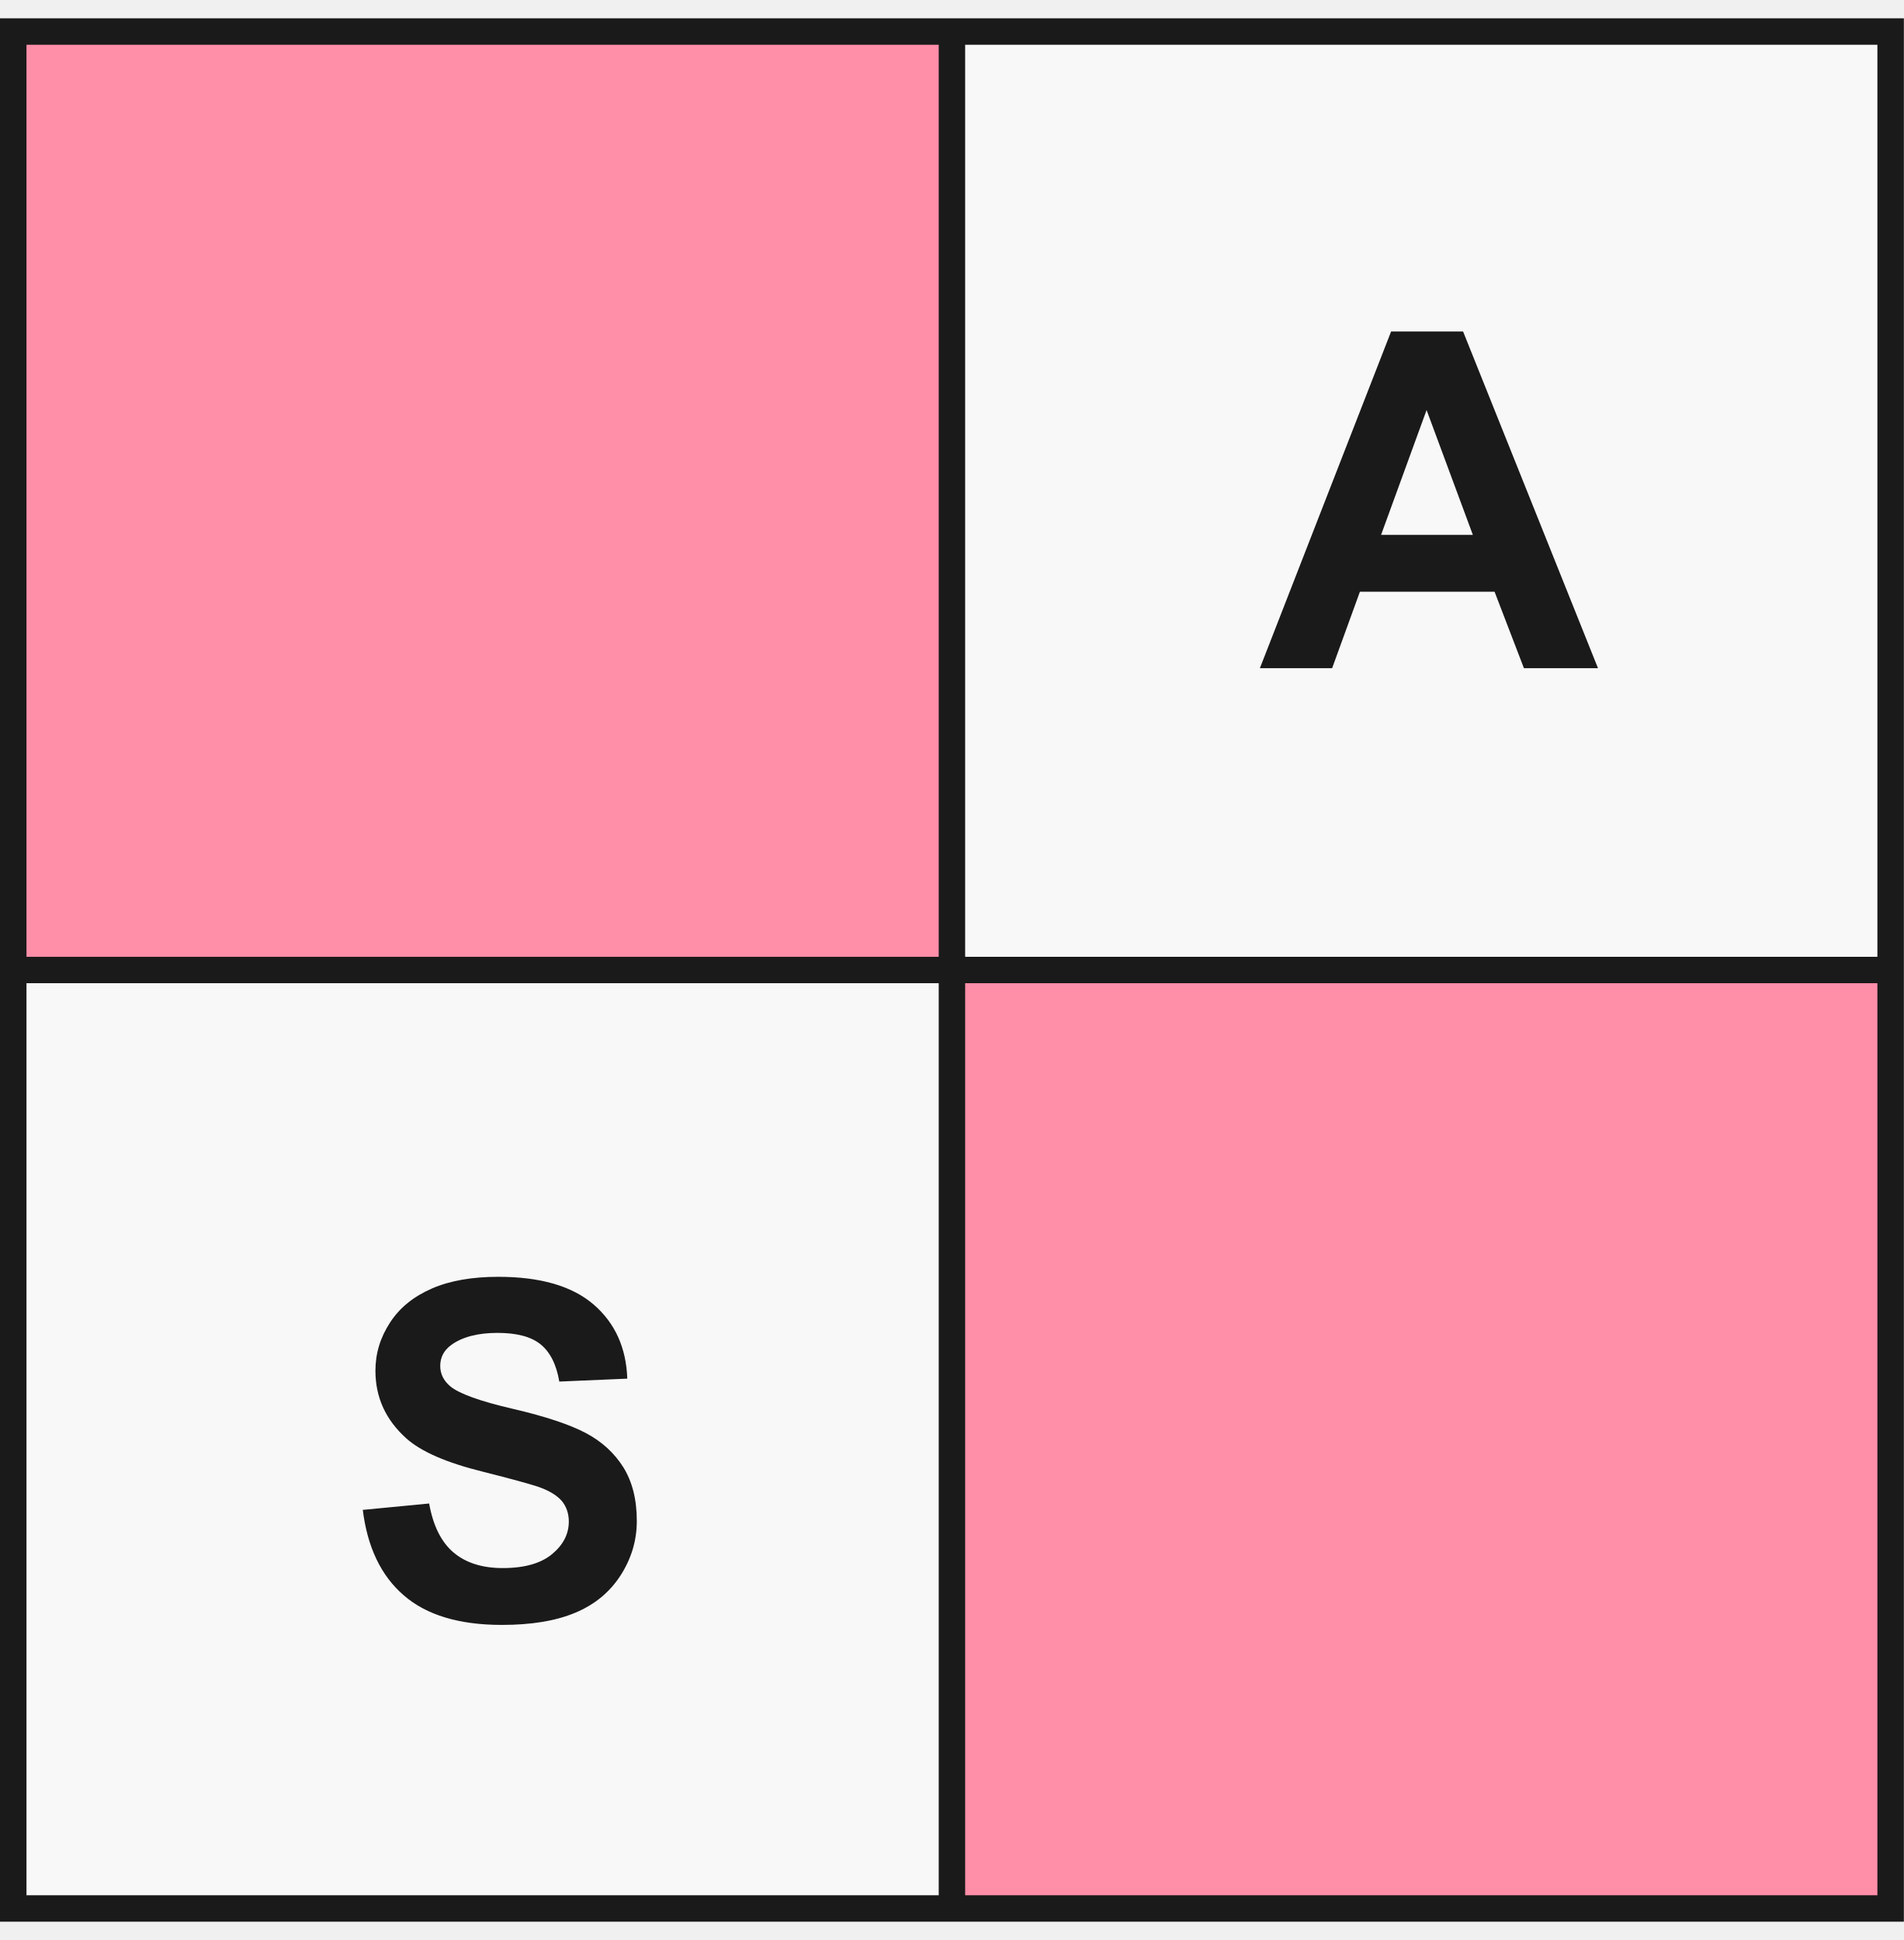
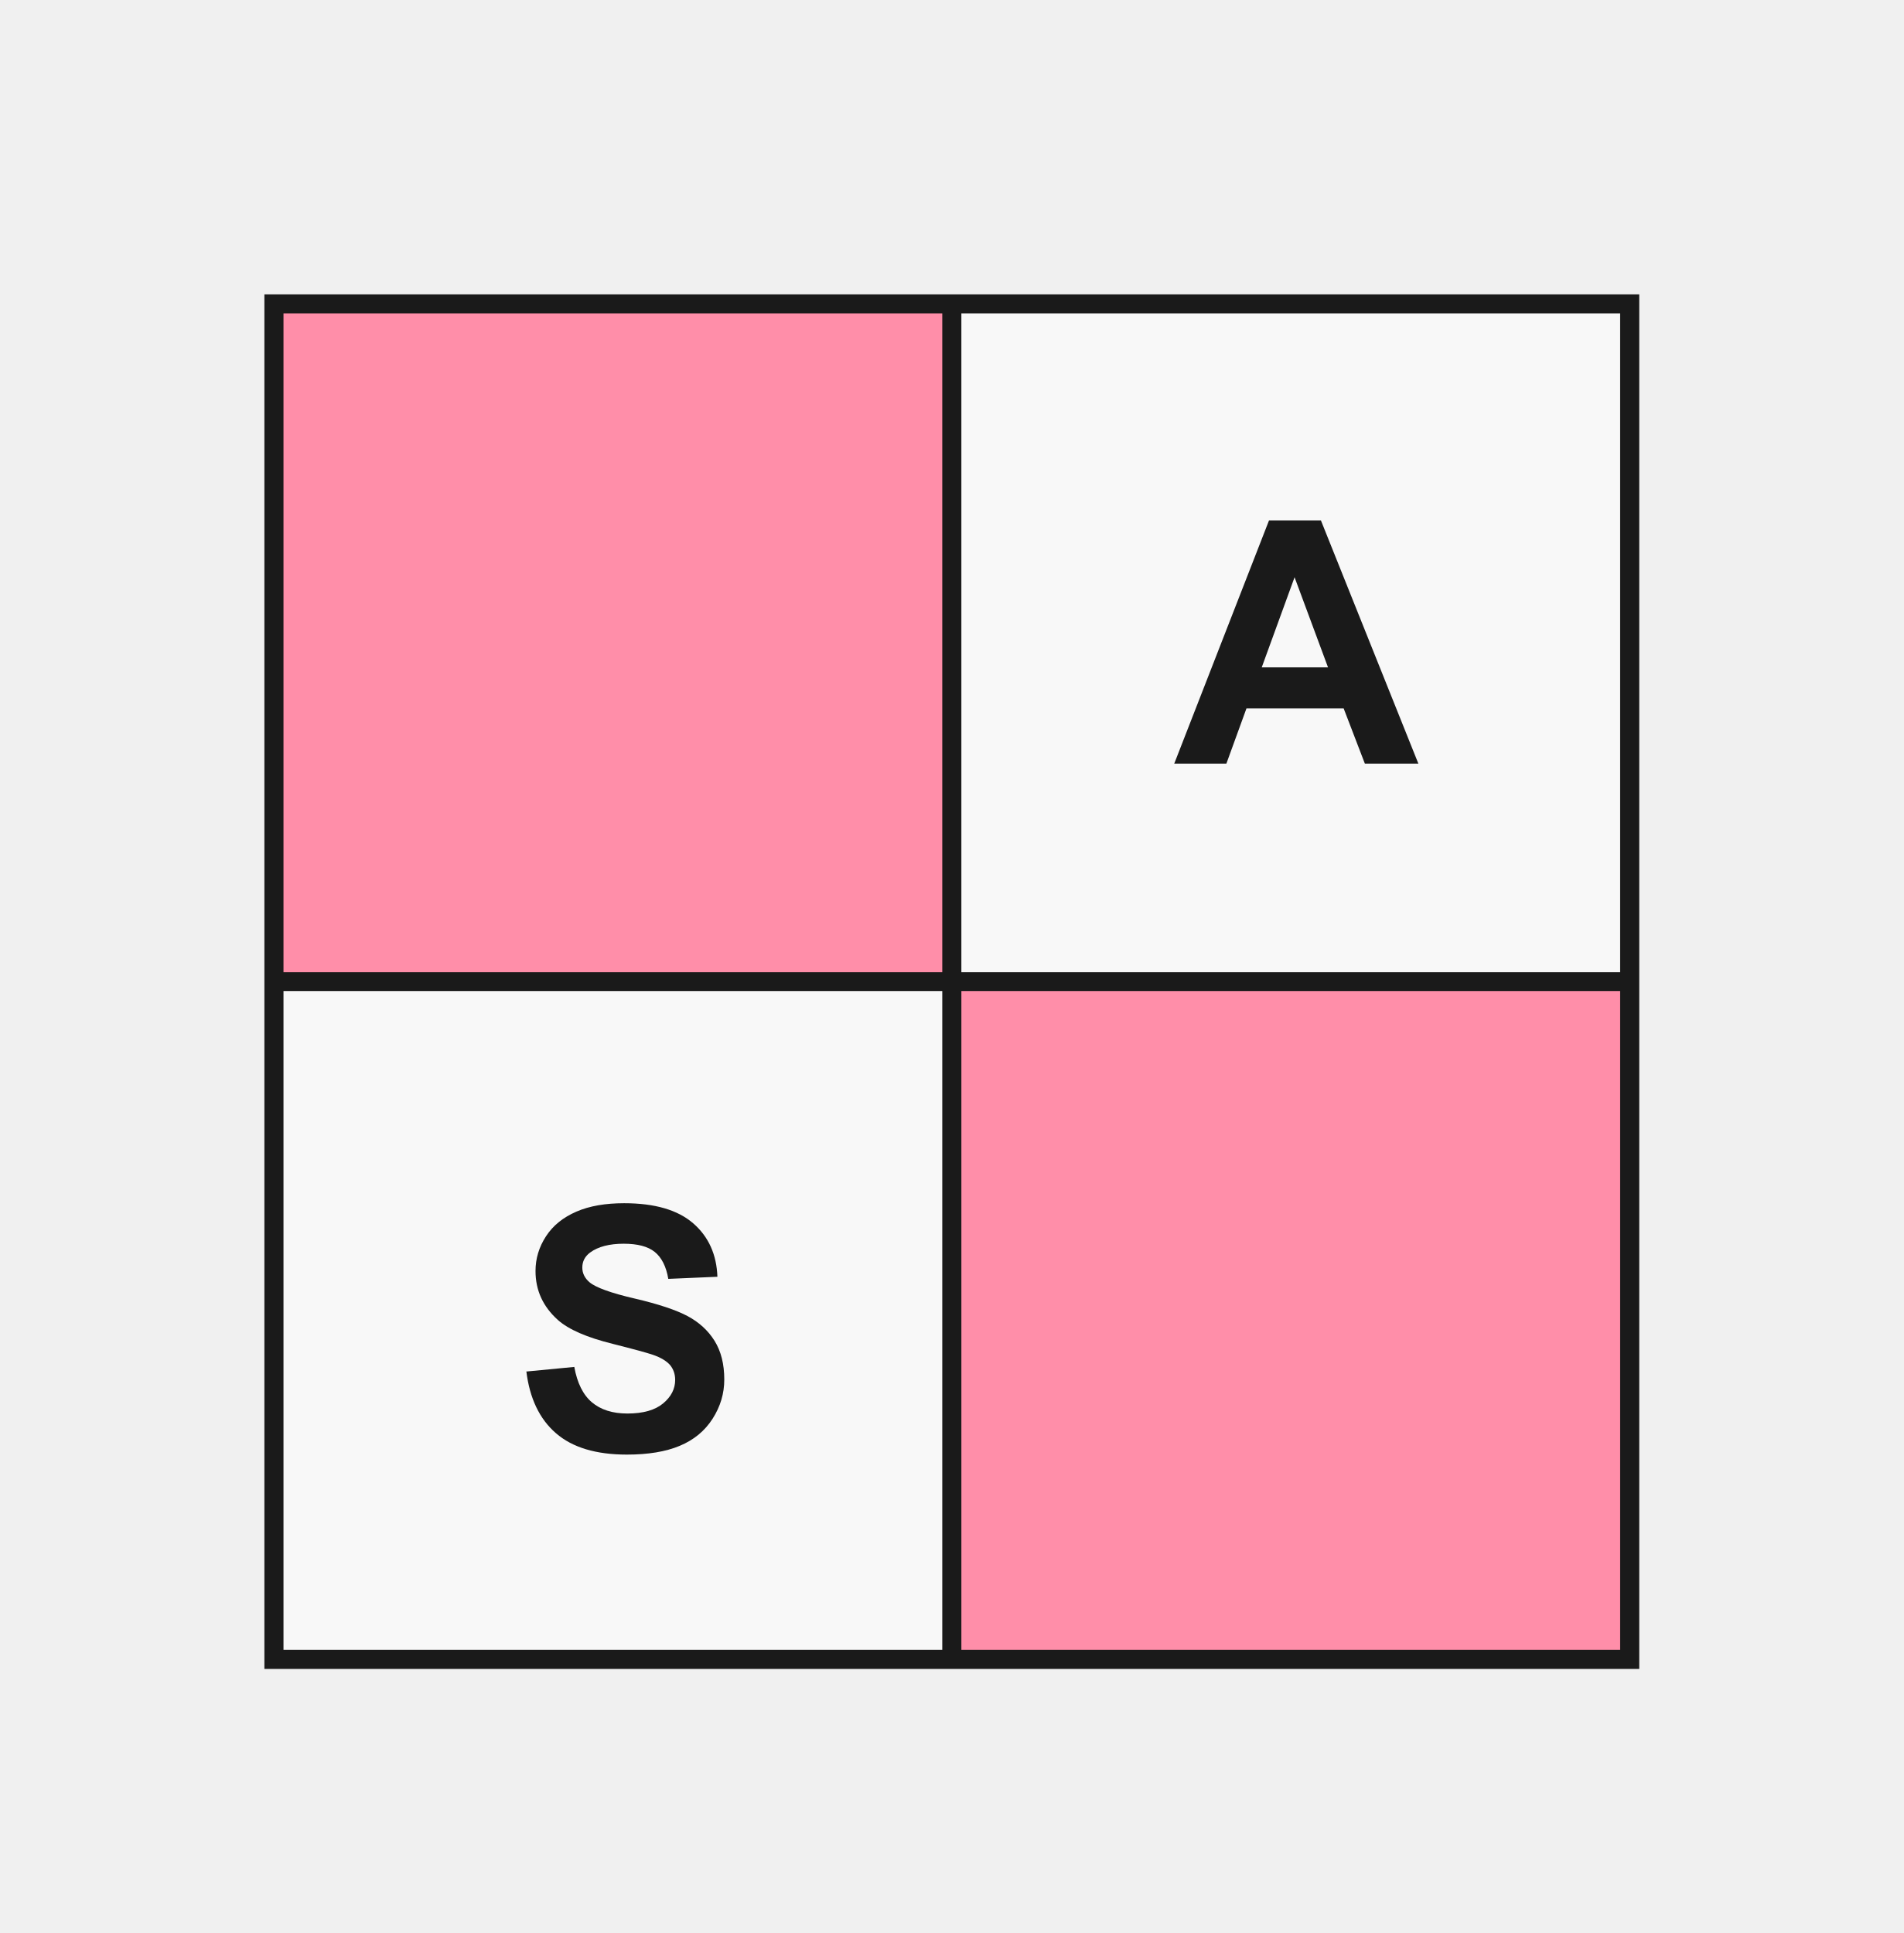
- <svg xmlns="http://www.w3.org/2000/svg" width="52" height="53" viewBox="0 0 52 53" fill="none">
-   <g clip-path="url(#clip0_10376_1916)">
-     <path d="M26 0.861H0.361V26.471H26V0.861Z" fill="#FF8EA9" />
-     <path d="M51.639 26.435H26V52.045H51.639V26.435Z" fill="#FF8EA9" />
+ <svg xmlns="http://www.w3.org/2000/svg" width="64" height="65" viewBox="0 0 64 65" fill="none">
+   <g clip-path="url(#clip0_17701_591)">
+     <path d="M32 10.219H9.21V32.983H32V10.219Z" fill="#FF8EA9" />
+     <path d="M54.79 32.951H32V55.715H54.79V32.951Z" fill="#FF8EA9" />
    <g opacity="0.6">
-       <path d="M0.19 52.42L25.828 52.42L25.828 26.81L0.19 26.81L0.19 52.42Z" fill="#FEFEFE" />
-       <path d="M26.19 26.828L51.828 26.828L51.828 1.219L26.19 1.219L26.19 26.828Z" fill="#FEFEFE" />
+       <path d="M9.057 56.049L31.847 56.049L31.847 33.285L9.057 33.285L9.057 56.049Z" fill="#FEFEFE" />
+       <path d="M32.169 33.301L54.959 33.301L54.959 10.537L32.169 10.537L32.169 33.301Z" fill="#FEFEFE" />
    </g>
-     <path d="M0 0.5V52.5H52V0.5H0ZM0.723 1.223H25.639V26.139H0.723V1.223ZM25.639 51.777H0.723V26.861H25.639V51.777ZM51.277 51.777H26.361V26.861H51.277V51.777ZM26.361 26.139V1.223H51.277V26.139H26.361Z" fill="#1A1A1A" />
-     <path d="M43.646 18.255H41.623L40.821 16.166H37.143L36.384 18.255H34.411L37.995 9.056H39.961L43.646 18.255ZM40.228 14.613L38.964 11.202L37.721 14.613H40.228Z" fill="#1A1A1A" />
-     <path d="M9.914 41.249L11.721 41.075C11.829 41.682 12.053 42.13 12.386 42.412C12.718 42.694 13.166 42.839 13.73 42.839C14.33 42.839 14.778 42.709 15.081 42.456C15.385 42.203 15.536 41.906 15.536 41.567C15.536 41.35 15.471 41.162 15.348 41.01C15.218 40.858 15.002 40.721 14.684 40.613C14.467 40.541 13.968 40.403 13.195 40.208C12.198 39.962 11.504 39.659 11.1 39.298C10.536 38.792 10.254 38.178 10.254 37.448C10.254 36.978 10.384 36.544 10.652 36.133C10.919 35.721 11.302 35.417 11.8 35.2C12.299 34.984 12.906 34.882 13.607 34.882C14.763 34.882 15.63 35.135 16.216 35.641C16.801 36.147 17.105 36.826 17.133 37.664L15.276 37.744C15.197 37.274 15.023 36.935 14.763 36.725C14.503 36.516 14.113 36.414 13.585 36.414C13.058 36.414 12.624 36.523 12.321 36.747C12.126 36.891 12.024 37.079 12.024 37.318C12.024 37.535 12.118 37.722 12.299 37.874C12.53 38.069 13.101 38.279 14.004 38.488C14.908 38.698 15.572 38.922 16.006 39.153C16.44 39.384 16.779 39.695 17.025 40.085C17.271 40.483 17.393 40.967 17.393 41.552C17.393 42.08 17.249 42.571 16.953 43.034C16.657 43.496 16.245 43.836 15.71 44.06C15.175 44.284 14.51 44.392 13.708 44.392C12.545 44.392 11.649 44.125 11.027 43.583C10.406 43.048 10.03 42.26 9.907 41.234L9.914 41.249Z" fill="#1A1A1A" />
+     <path d="M8.889 9.898V56.12H55.111V9.898H8.889ZM9.531 10.54H31.679V32.688H9.531V10.54ZM31.679 55.478H9.531V33.33H31.679V55.478ZM54.469 55.478H32.321V33.33H54.469V55.478ZM32.321 32.688V10.54H54.469V32.688H32.321Z" fill="#1A1A1A" />
+     <path d="M47.686 25.68H45.887L45.174 23.823H41.905L41.23 25.68H39.477L42.663 17.503H44.41L47.686 25.68ZM44.648 22.442L43.523 19.411L42.419 22.442H44.648Z" fill="#1A1A1A" />
+     <path d="M17.702 46.119L19.308 45.965C19.404 46.504 19.603 46.903 19.898 47.153C20.194 47.404 20.592 47.532 21.093 47.532C21.626 47.532 22.025 47.416 22.294 47.192C22.564 46.967 22.699 46.703 22.699 46.401C22.699 46.209 22.641 46.042 22.532 45.907C22.416 45.772 22.224 45.65 21.941 45.554C21.748 45.489 21.305 45.367 20.618 45.194C19.732 44.976 19.115 44.706 18.755 44.385C18.254 43.935 18.004 43.389 18.004 42.74C18.004 42.323 18.119 41.937 18.357 41.571C18.595 41.205 18.935 40.935 19.378 40.743C19.821 40.55 20.361 40.46 20.984 40.46C22.012 40.46 22.783 40.685 23.303 41.134C23.823 41.584 24.093 42.188 24.119 42.933L22.468 43.004C22.397 42.586 22.243 42.284 22.012 42.098C21.78 41.912 21.434 41.822 20.965 41.822C20.496 41.822 20.11 41.918 19.841 42.117C19.667 42.246 19.577 42.413 19.577 42.625C19.577 42.817 19.661 42.984 19.821 43.119C20.027 43.293 20.534 43.479 21.337 43.665C22.14 43.852 22.731 44.051 23.117 44.256C23.502 44.462 23.804 44.738 24.022 45.085C24.241 45.438 24.35 45.868 24.35 46.389C24.35 46.858 24.221 47.294 23.958 47.706C23.695 48.117 23.329 48.419 22.853 48.618C22.378 48.817 21.787 48.913 21.074 48.913C20.04 48.913 19.243 48.675 18.691 48.194C18.139 47.718 17.805 47.018 17.695 46.106L17.702 46.119Z" fill="#1A1A1A" />
  </g>
  <defs>
-     <clipPath id="clip0_10376_1916">
-       <rect width="52" height="52" fill="white" transform="translate(0 0.5)" />
+     <clipPath id="clip0_17701_591">
+       <rect width="46.222" height="46.222" fill="white" transform="translate(8.88892 9.89795)" />
    </clipPath>
  </defs>
</svg>
